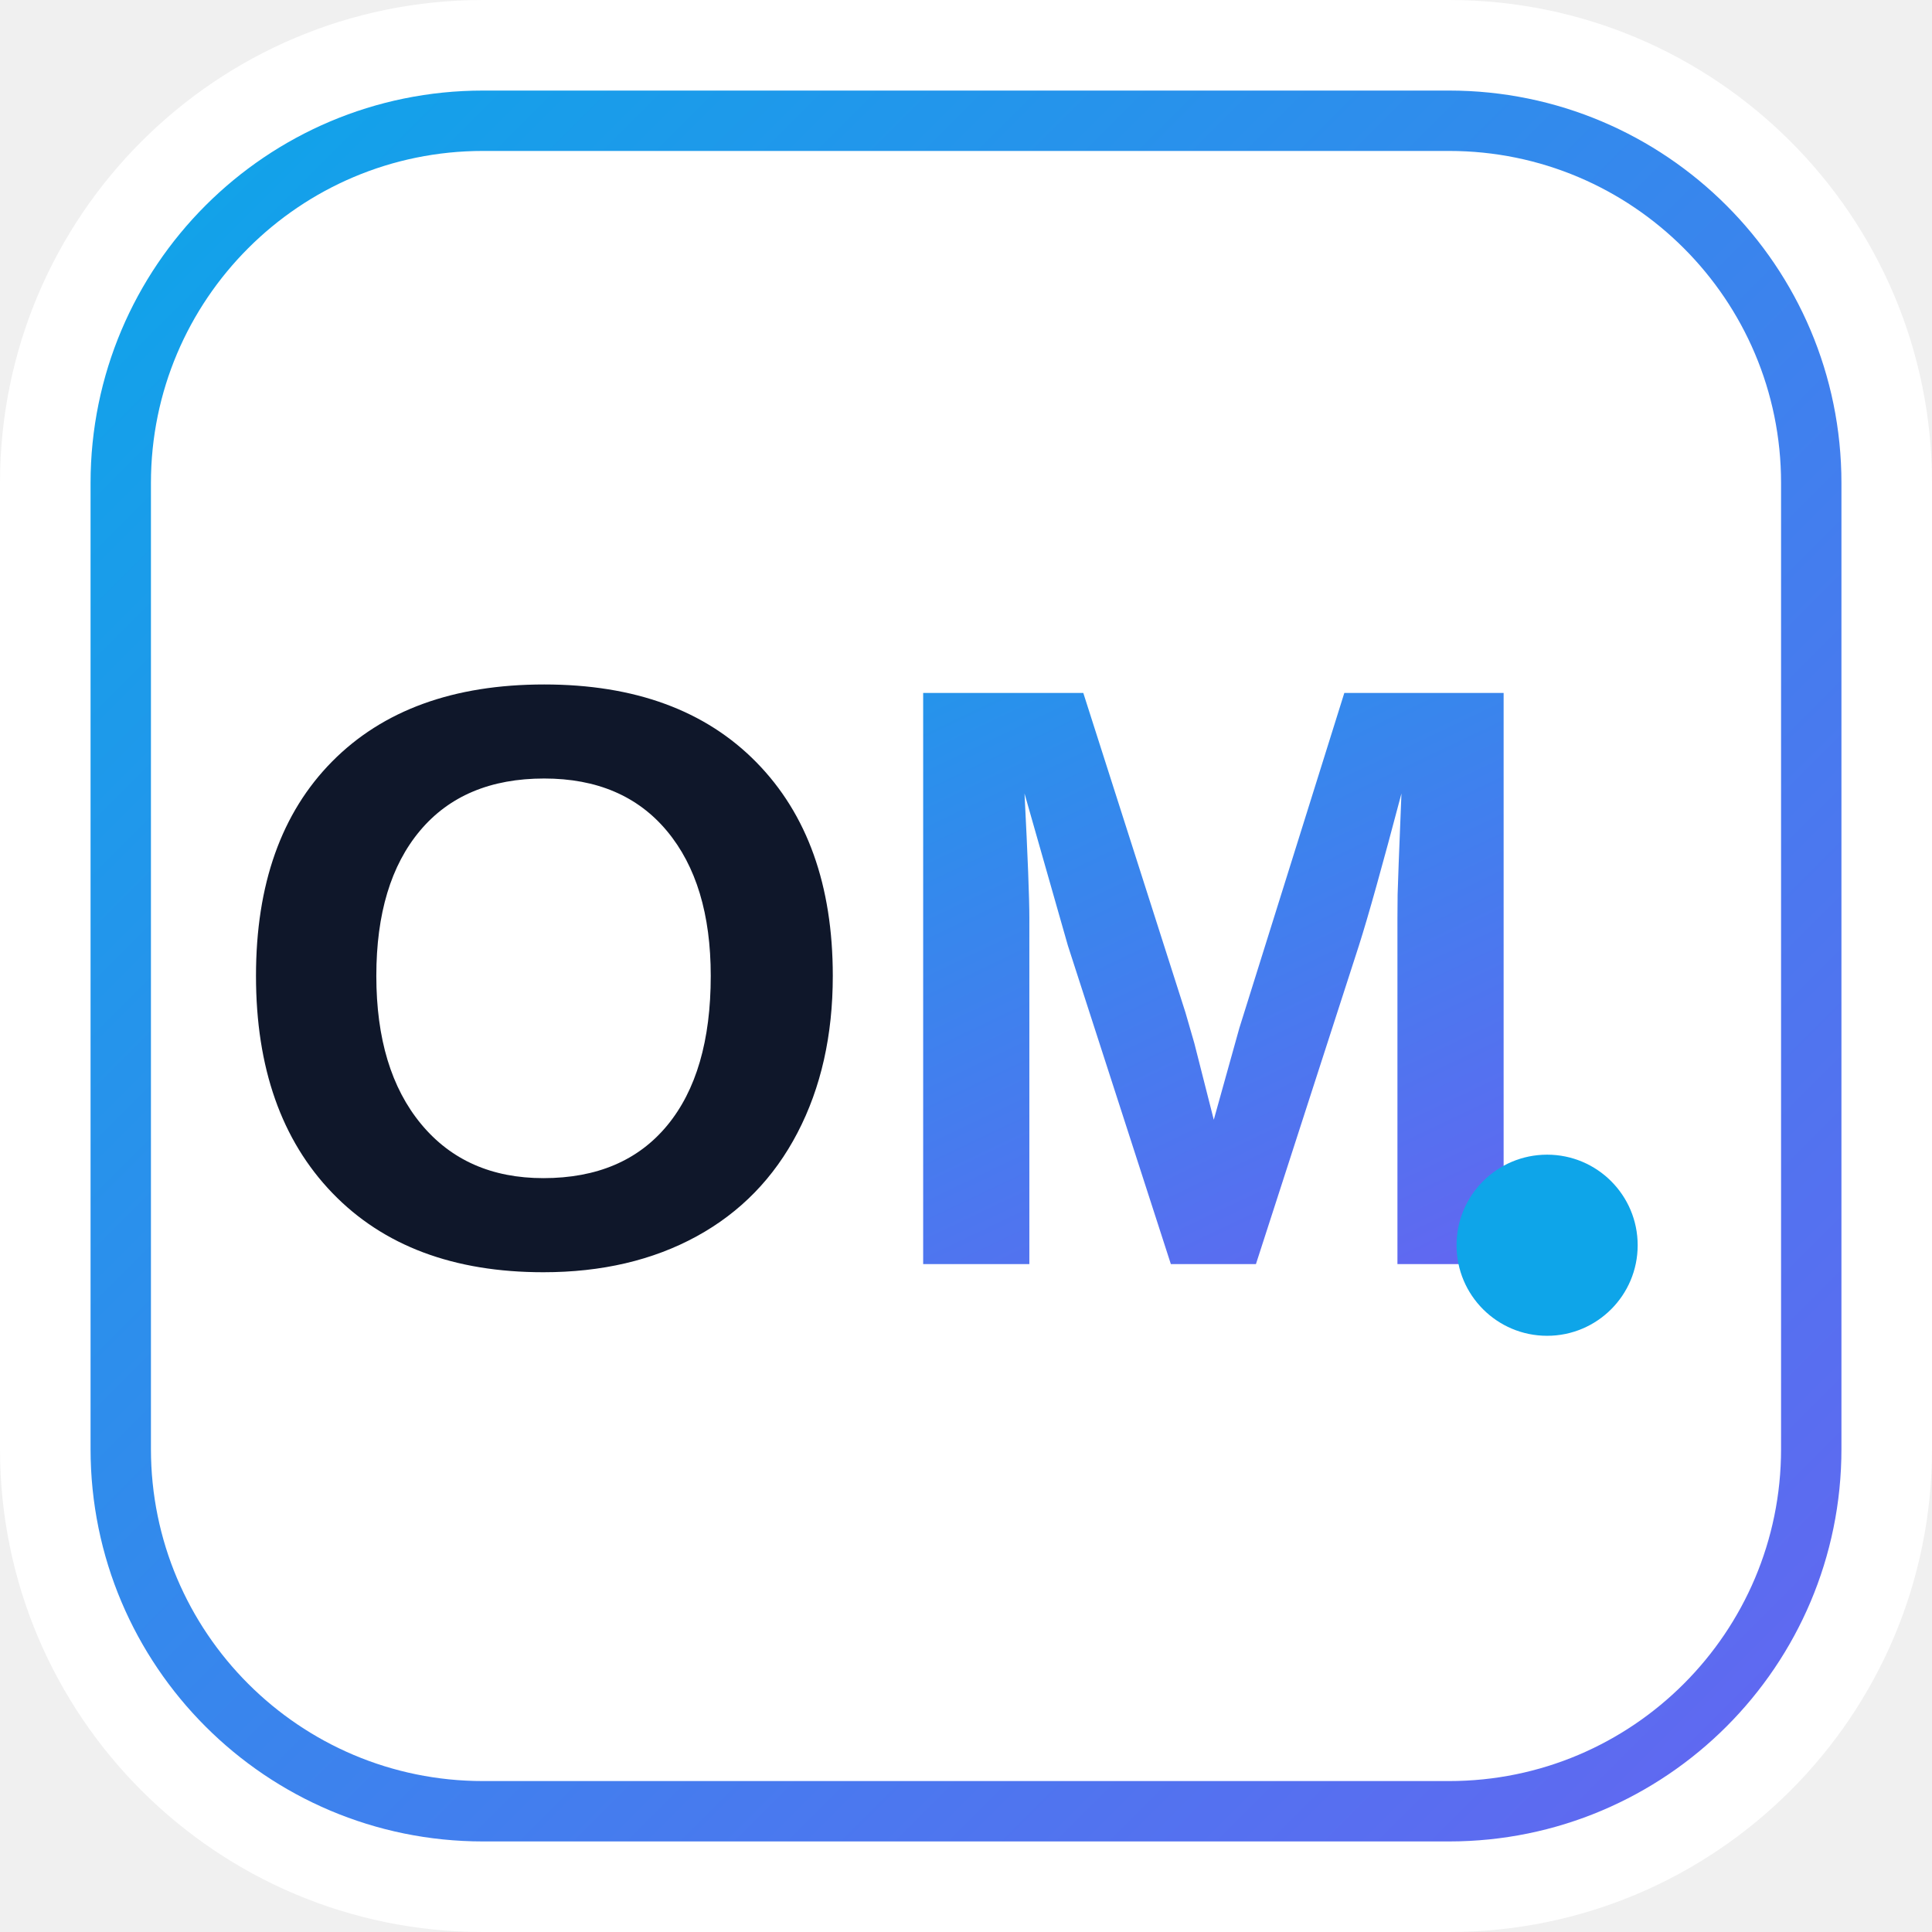
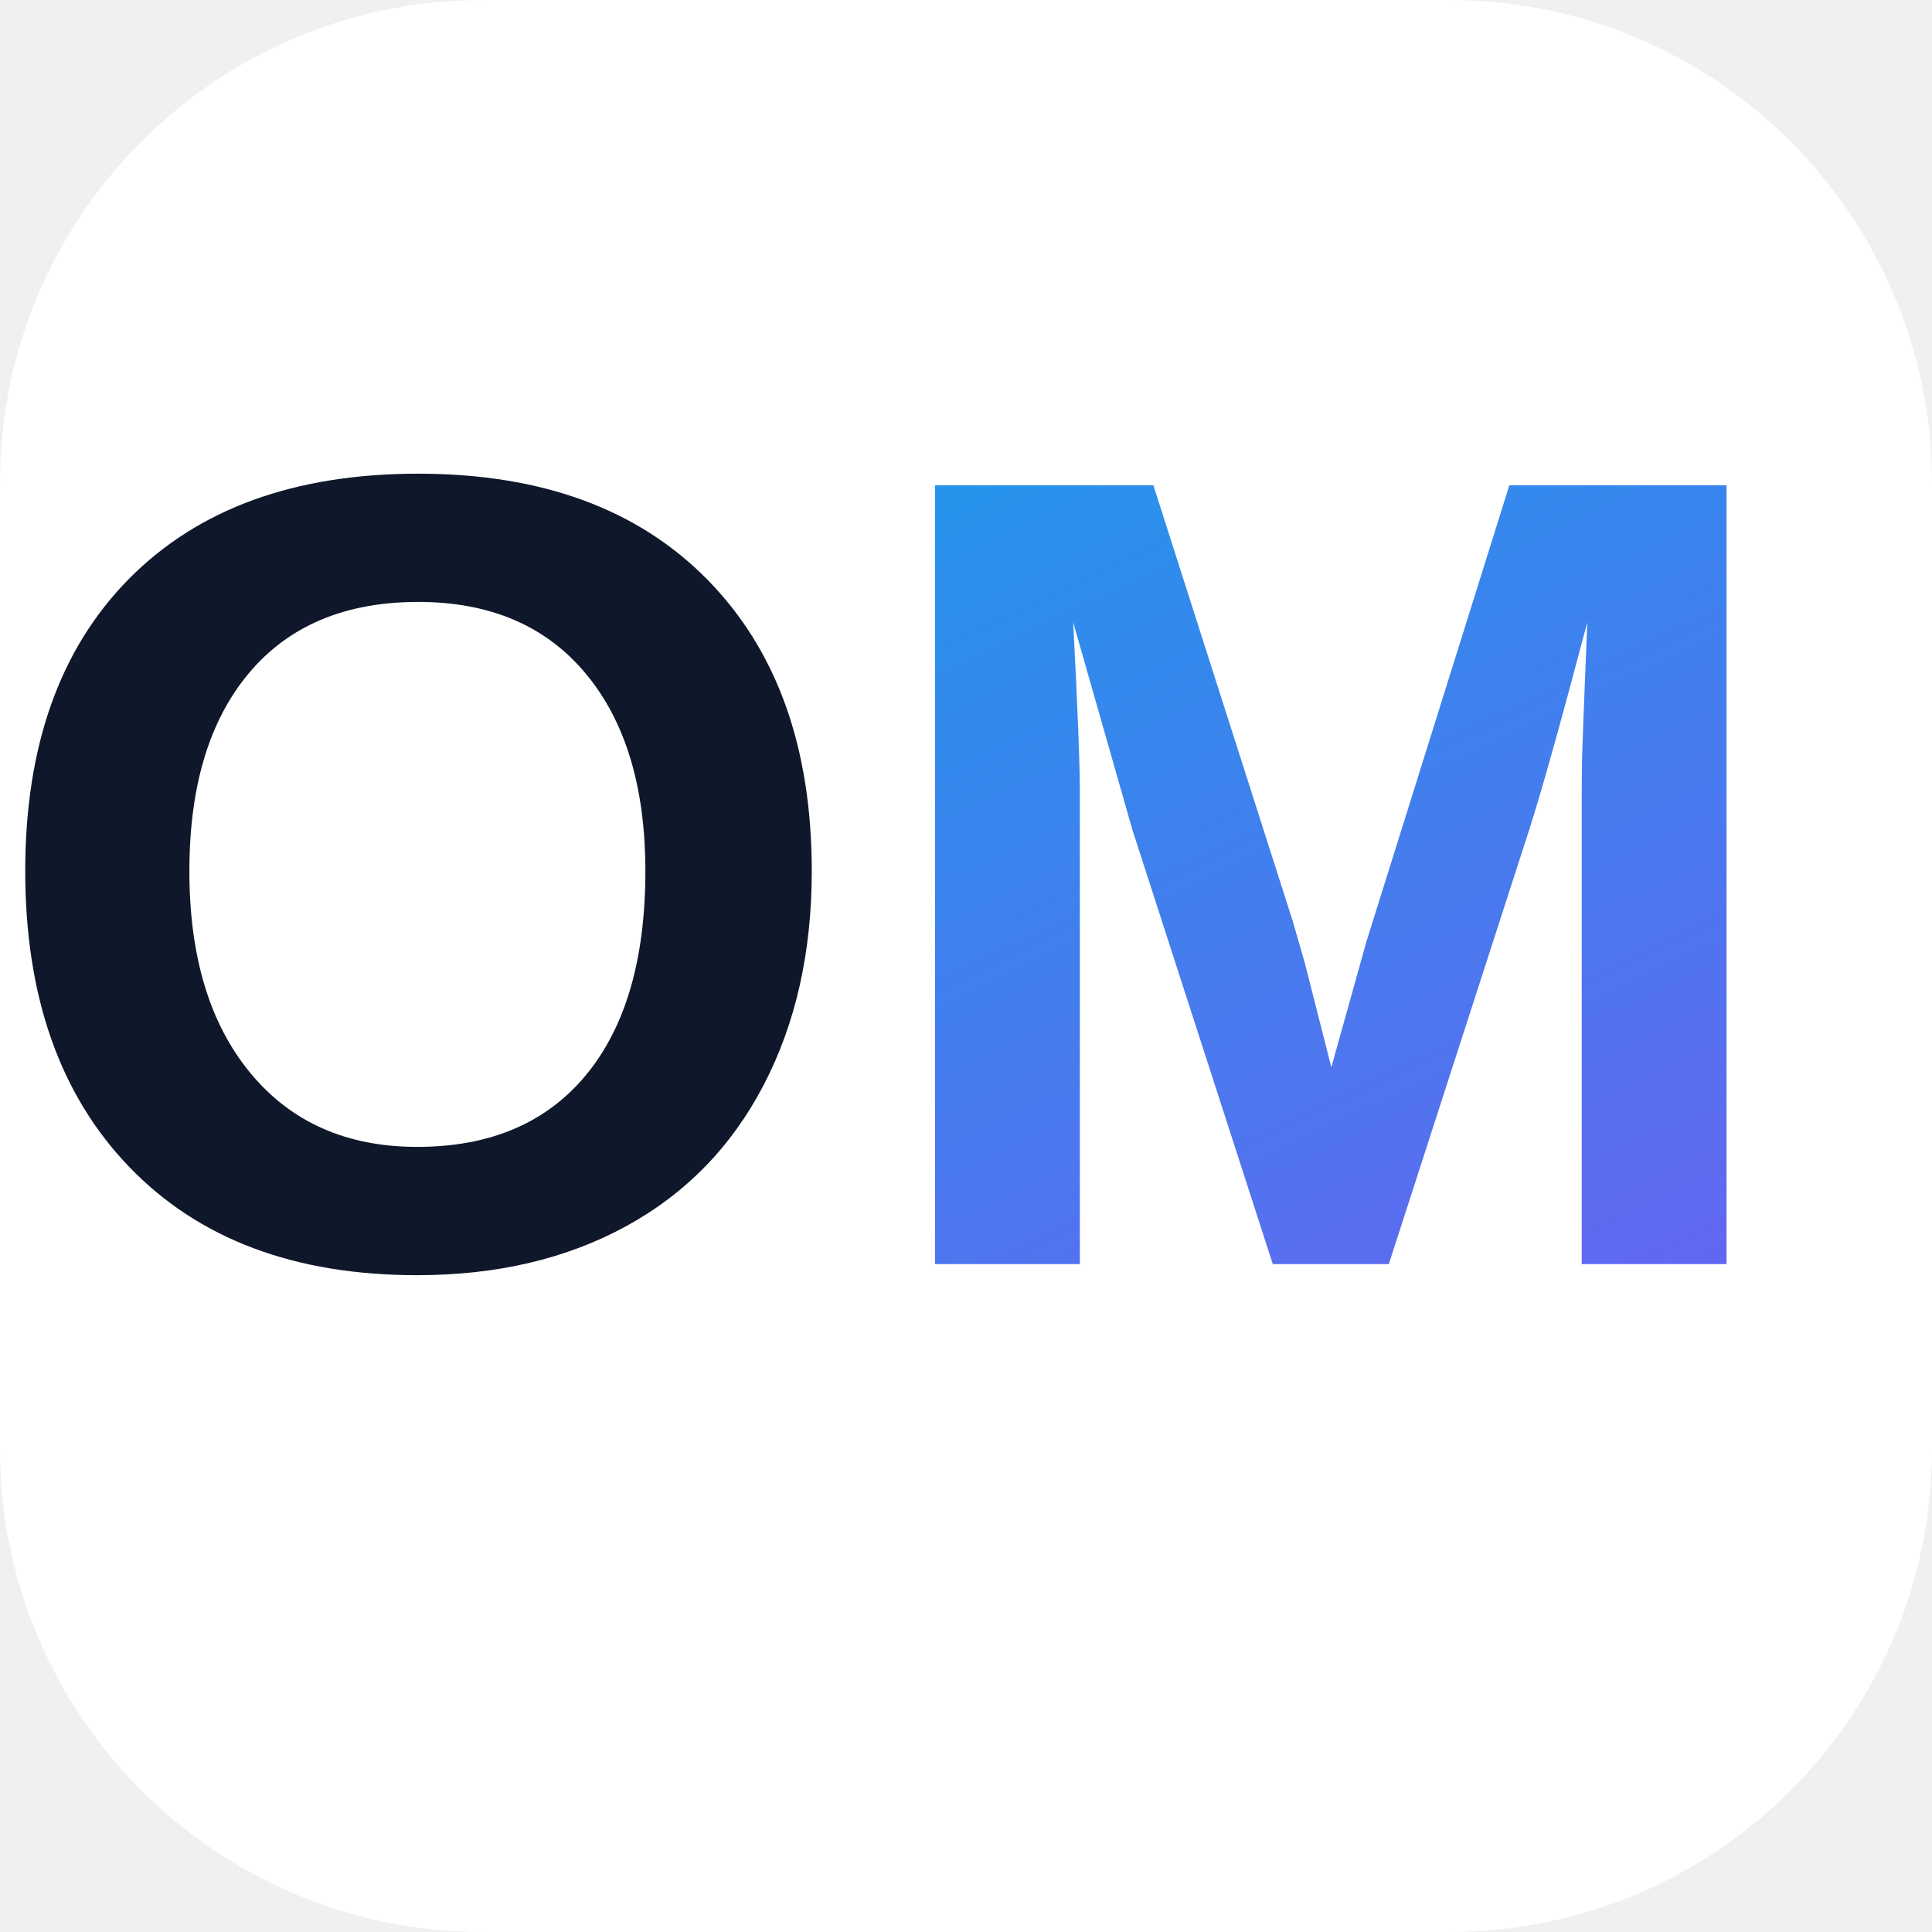
<svg xmlns="http://www.w3.org/2000/svg" viewBox="0 0 512 512">
  <defs>
    <linearGradient id="om-gradient" x1="0%" y1="0%" x2="100%" y2="100%">
      <stop offset="0%" stop-color="#0ea5e9" />
      <stop offset="100%" stop-color="#6366f1" />
    </linearGradient>
  </defs>
  <rect width="512" height="512" rx="128" fill="#ffffff" />
-   <rect x="32" y="32" width="448" height="448" rx="96" fill="none" stroke="url(#om-gradient)" stroke-width="16" />
-   <text x="236" y="335" font-family="Arial, sans-serif" font-size="220" font-weight="900" fill="#0f172a" text-anchor="middle" letter-spacing="-5">
+   <text x="236" y="335" font-family="Arial, sans-serif" font-size="300" font-weight="1000" fill="#0f172a" text-anchor="middle" letter-spacing="-5">
    O<tspan fill="url(#om-gradient)">M</tspan>
  </text>
-   <circle cx="410" cy="330" r="24" fill="#0ea5e9" />
</svg>
